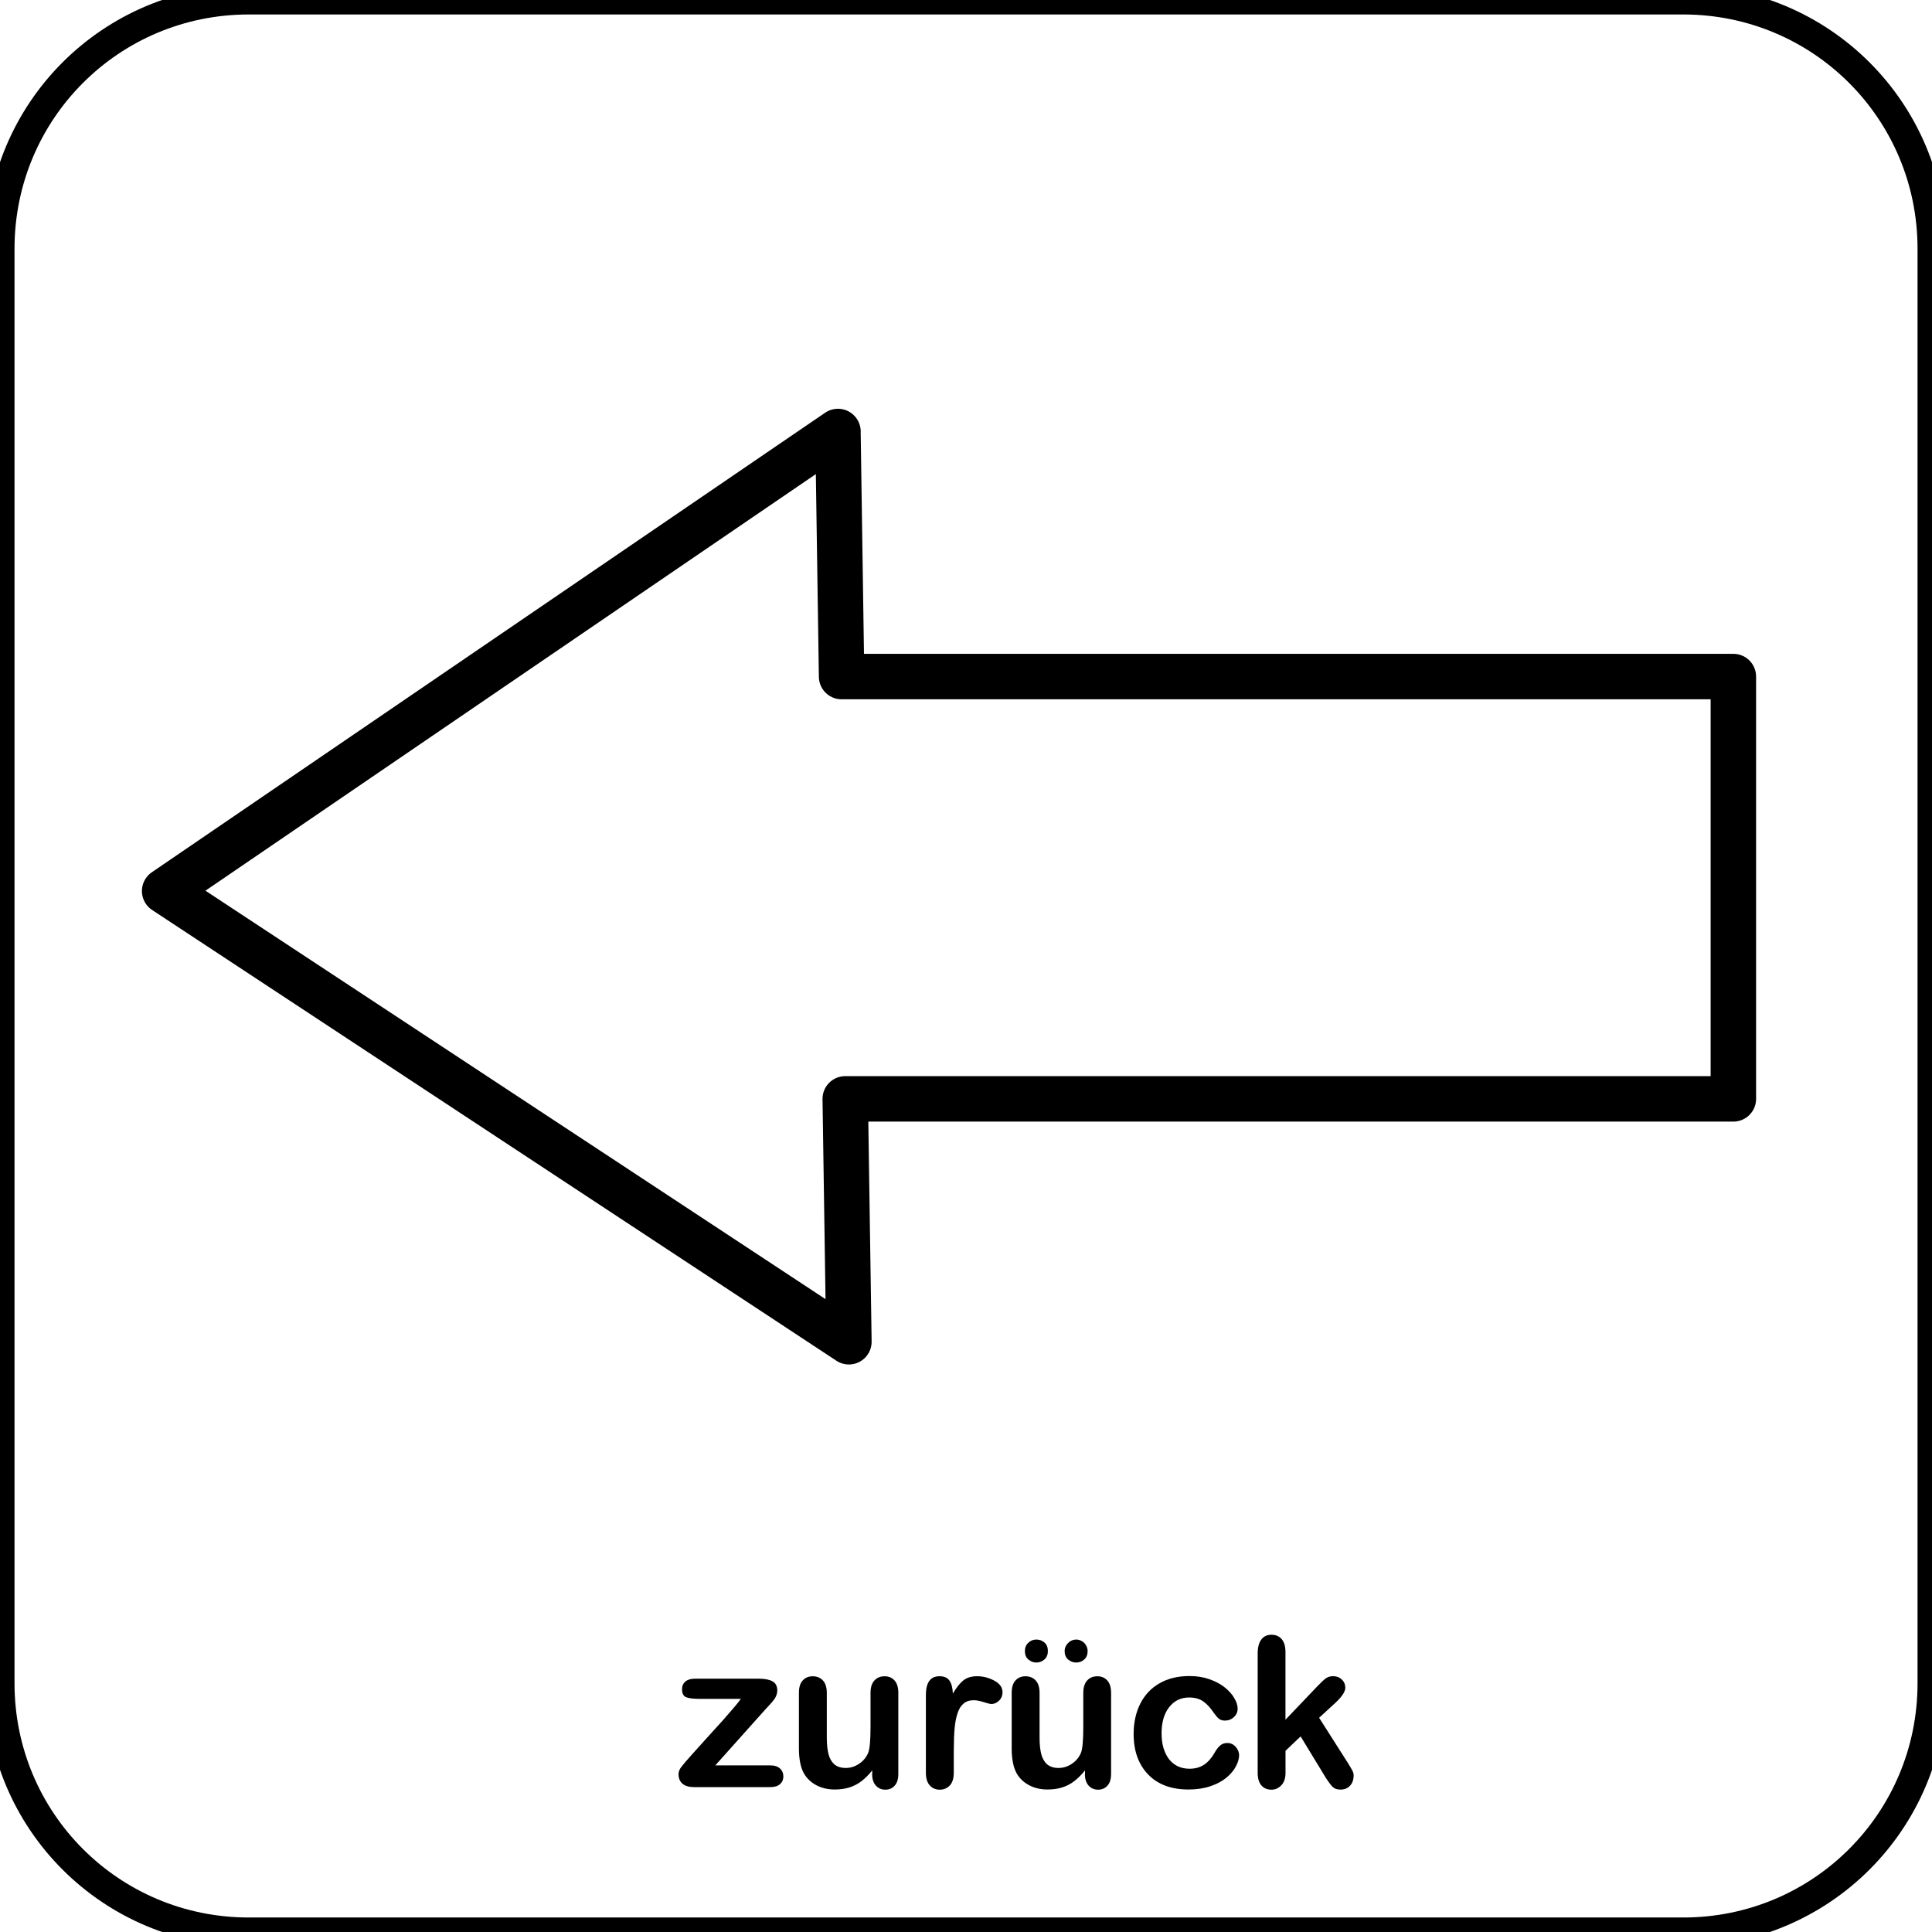
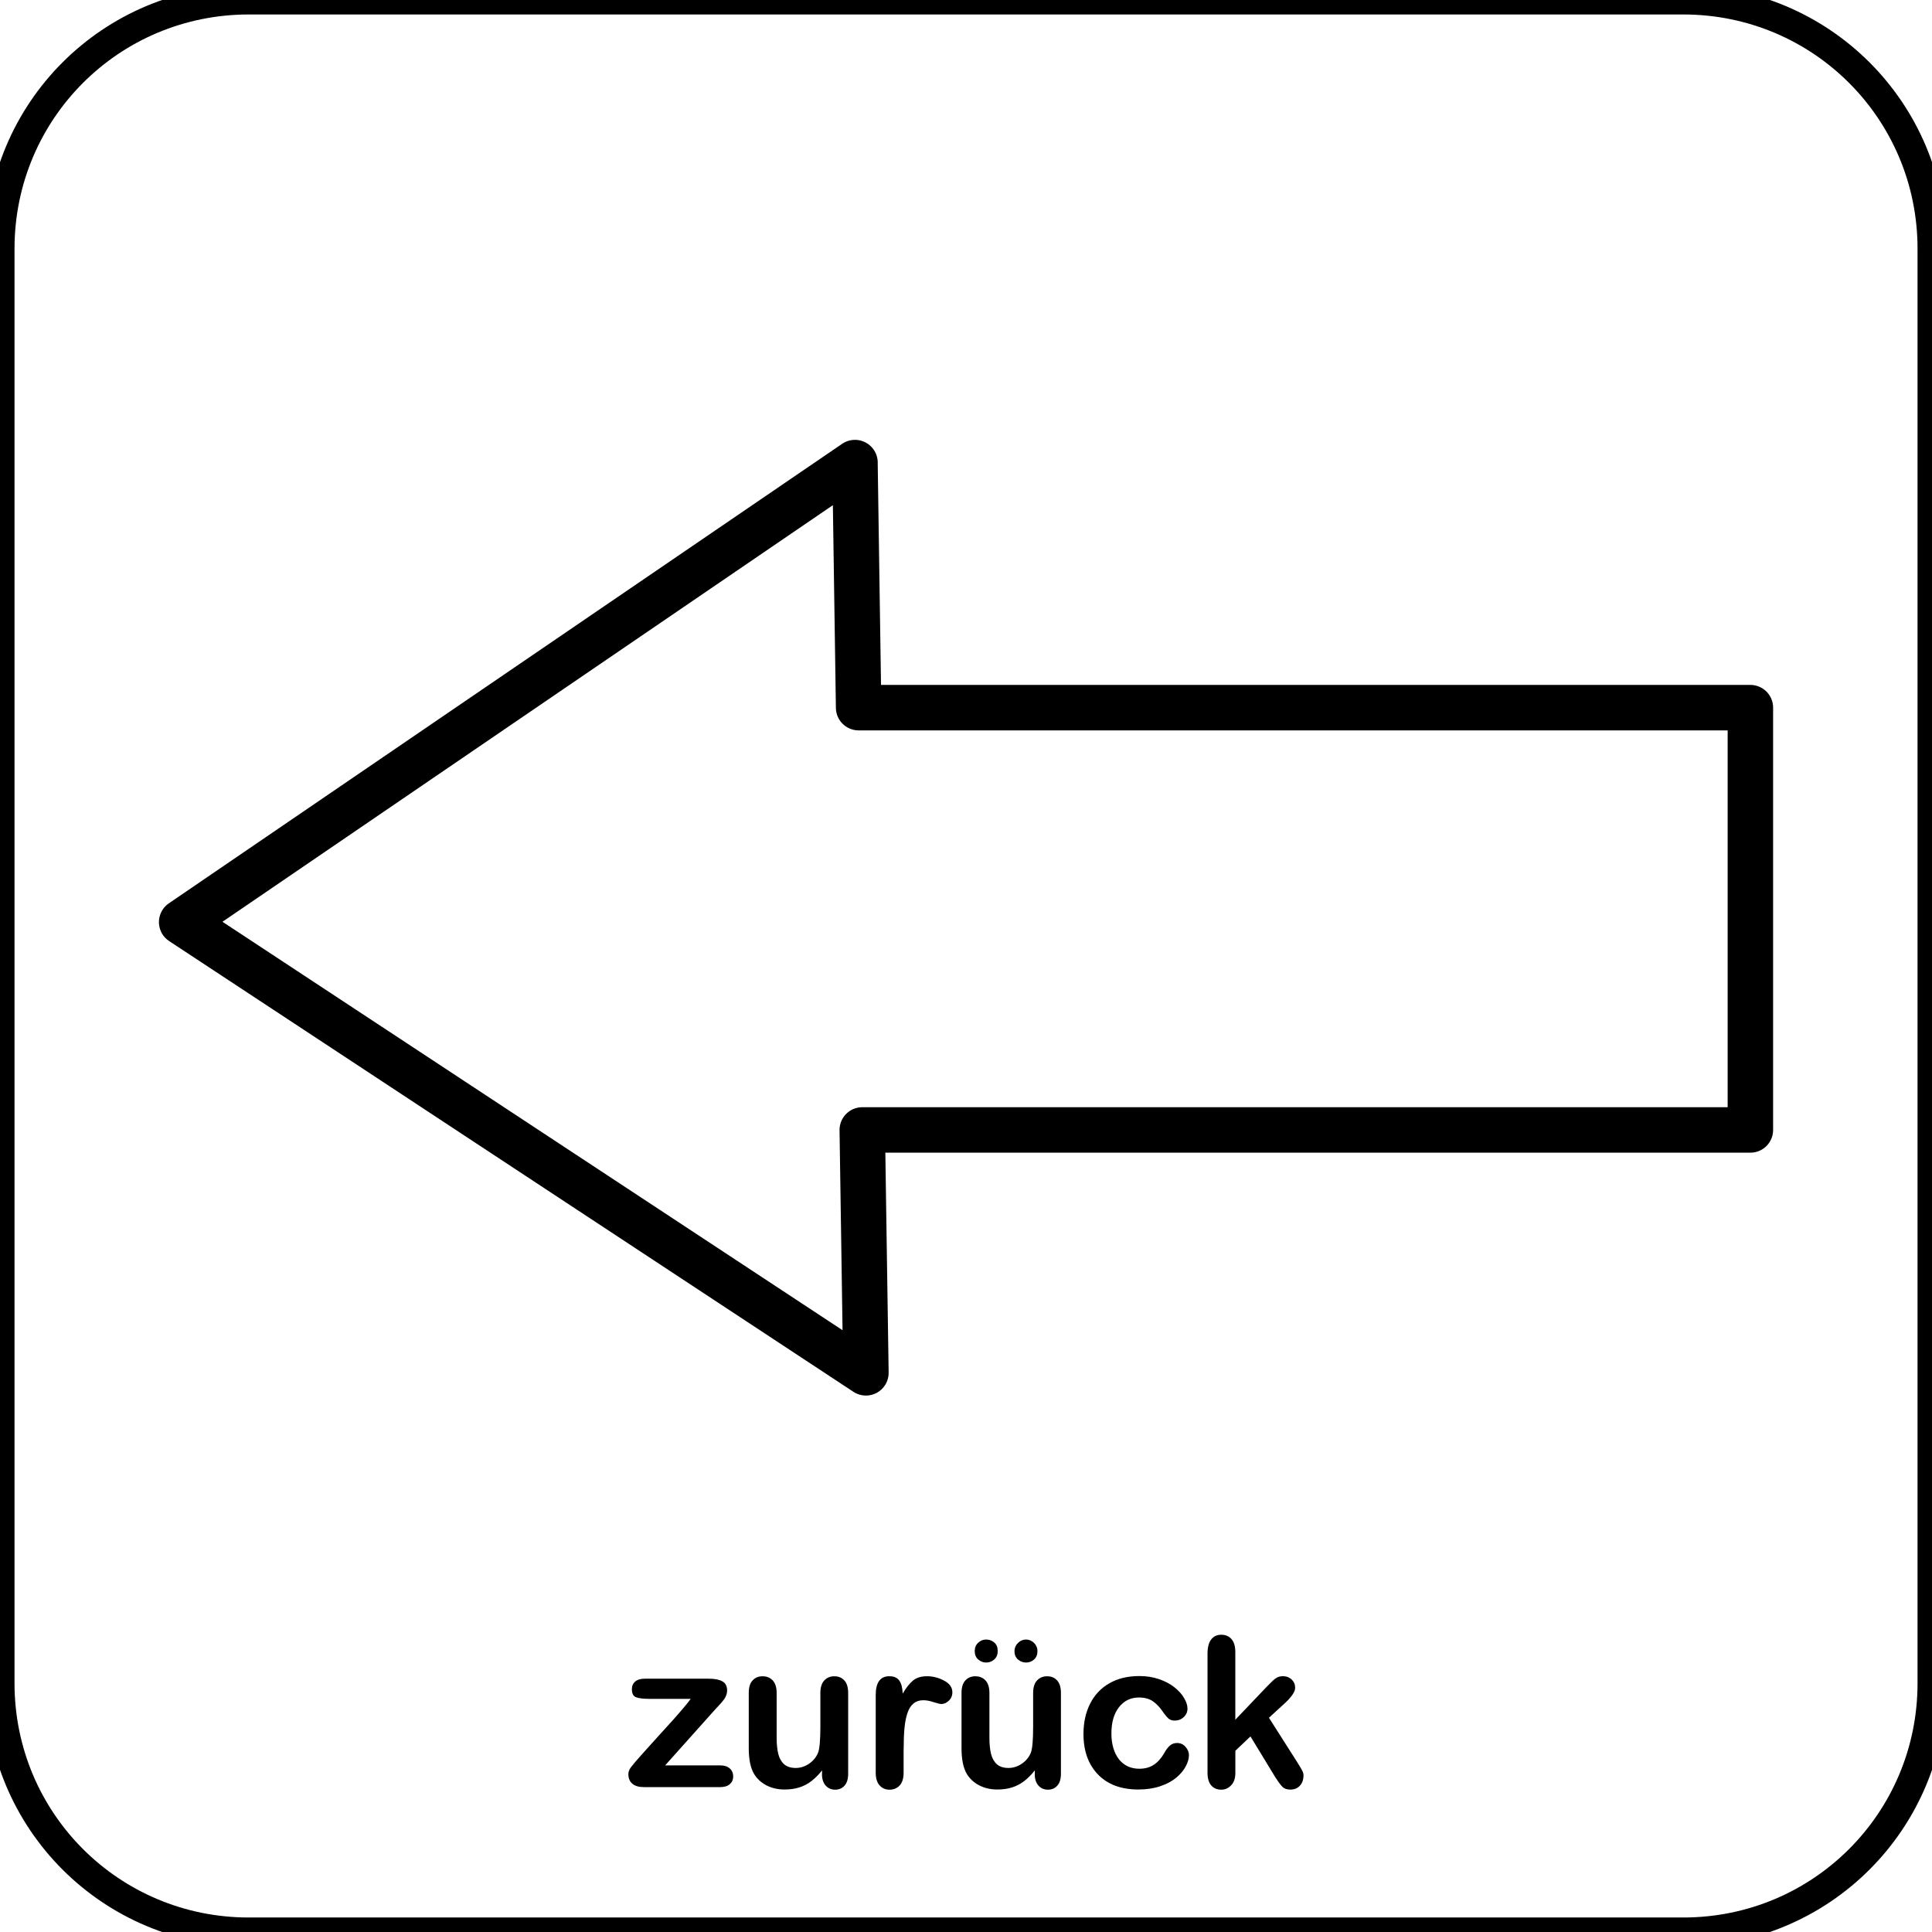
<svg xmlns="http://www.w3.org/2000/svg" width="42.333mm" height="42.333mm" viewBox="0 0 42.333 42.333" version="1.1" id="svg64">
  <defs id="defs58">
    </defs>
  <g id="layer1" transform="translate(-42.29142,-154.4683)">
    <path style="fill:none;stroke:#000000;stroke-width:0.635;stroke-miterlimit:4;stroke-dasharray:none;stroke-opacity:1" d="m 47.742,154.468 h 31.433 c 3.019,0 5.45,2.431 5.45,5.45 v 31.433 c 0,3.019 -2.431,5.45 -5.45,5.45 H 47.742 c -3.019,0 -5.45,-2.431 -5.45,-5.45 V 159.918 c 0,-3.019 2.431,-5.45 5.45,-5.45 z" id="rect66" />
    <path id="path977" d="m 87.924,169.827 h -46.996 v 26.095 h 46.996 z" style="fill:none;fill-opacity:1;stroke-width:2.596" />
-     <path id="path979" d="m 60.652,163.923 0.08,5.37 h 19.54 v 9.253 H 60.812 l 0.08,5.322 -14.993,-9.876 14.752,-10.068 h 0.002 -6.7e-5 z" style="fill:#030000;fill-opacity:0;stroke:#000000;stroke-width:0.996;stroke-linecap:round;stroke-linejoin:round;stroke-opacity:1;stroke-miterlimit:4;stroke-dasharray:none" />
-     <g aria-label="zurück" style="font-style:normal;font-weight:normal;font-size:10.583px;line-height:1.25;font-family:sans-serif;letter-spacing:0px;word-spacing:0px;fill:#000000;fill-opacity:1;stroke:none;stroke-width:0.265" id="text991">
+     <path id="path979" d="m 61.025,164.604 0.08,5.37 h 19.54 v 9.253 H 61.185 l 0.08,5.322 -14.993,-9.876 14.752,-10.068 h 0.002 -6.7e-5 z" style="fill:#030000;fill-opacity:0;stroke:#000000;stroke-width:0.996;stroke-linecap:round;stroke-linejoin:round;stroke-miterlimit:4;stroke-dasharray:none;stroke-opacity:1" />
+     <g aria-label="zurück" style="font-style:normal;font-weight:normal;font-size:10.583px;line-height:1.25;font-family:sans-serif;letter-spacing:0px;word-spacing:0px;fill:#000000;fill-opacity:1;stroke:none;stroke-width:0.265" id="text991" transform="translate(-1.099085)">
      <path d="m 59.085,191.898 -1.12,1.252 h 1.198 q 0.146,0 0.219,0.069 0.074,0.067 0.074,0.175 0,0.103 -0.074,0.168 -0.072,0.065 -0.219,0.065 h -1.657 q -0.175,0 -0.262,-0.076 -0.085,-0.076 -0.085,-0.208 0,-0.078 0.06,-0.157 0.06,-0.081 0.251,-0.293 0.202,-0.224 0.365,-0.405 0.166,-0.181 0.307,-0.338 0.141,-0.159 0.233,-0.269 0.094,-0.11 0.15,-0.188 h -0.909 q -0.188,0 -0.284,-0.034 -0.096,-0.034 -0.096,-0.177 0,-0.105 0.072,-0.168 0.074,-0.063 0.208,-0.063 h 1.404 q 0.195,0 0.298,0.058 0.105,0.056 0.105,0.204 0,0.049 -0.02,0.103 -0.02,0.051 -0.045,0.085 -0.025,0.034 -0.067,0.083 -0.043,0.047 -0.105,0.114 z" style="font-style:normal;font-variant:normal;font-weight:normal;font-stretch:normal;font-size:4.586px;font-family:'Arial Rounded MT Bold';-inkscape-font-specification:'Arial Rounded MT Bold, ';stroke-width:0.265" id="path993" />
      <path d="m 61.403,193.338 v -0.078 q -0.11,0.139 -0.231,0.233 -0.121,0.094 -0.264,0.139 -0.143,0.047 -0.327,0.047 -0.222,0 -0.399,-0.092 -0.175,-0.092 -0.271,-0.253 -0.114,-0.195 -0.114,-0.56 v -1.211 q 0,-0.184 0.083,-0.273 0.083,-0.092 0.219,-0.092 0.139,0 0.224,0.092 0.085,0.092 0.085,0.273 v 0.979 q 0,0.213 0.036,0.358 0.036,0.143 0.128,0.226 0.094,0.081 0.253,0.081 0.155,0 0.291,-0.092 0.137,-0.092 0.199,-0.24 0.051,-0.13 0.051,-0.569 v -0.743 q 0,-0.181 0.085,-0.273 0.085,-0.092 0.222,-0.092 0.137,0 0.219,0.092 0.083,0.09 0.083,0.273 v 1.771 q 0,0.175 -0.081,0.262 -0.078,0.087 -0.204,0.087 -0.125,0 -0.208,-0.09 -0.081,-0.092 -0.081,-0.255 z" style="font-style:normal;font-variant:normal;font-weight:normal;font-stretch:normal;font-size:4.586px;font-family:'Arial Rounded MT Bold';-inkscape-font-specification:'Arial Rounded MT Bold, ';stroke-width:0.265" id="path995" />
      <path d="m 63.19,192.8 v 0.511 q 0,0.186 -0.087,0.28 -0.087,0.092 -0.222,0.092 -0.132,0 -0.217,-0.094 -0.085,-0.094 -0.085,-0.278 v -1.702 q 0,-0.412 0.298,-0.412 0.152,0 0.219,0.096 0.067,0.096 0.074,0.284 0.11,-0.188 0.224,-0.284 0.116,-0.096 0.309,-0.096 0.193,0 0.374,0.096 0.181,0.096 0.181,0.255 0,0.112 -0.078,0.186 -0.076,0.072 -0.166,0.072 -0.034,0 -0.163,-0.04 -0.128,-0.043 -0.226,-0.043 -0.134,0 -0.219,0.072 -0.085,0.069 -0.132,0.208 -0.047,0.139 -0.065,0.331 -0.018,0.19 -0.018,0.466 z" style="font-style:normal;font-variant:normal;font-weight:normal;font-stretch:normal;font-size:4.586px;font-family:'Arial Rounded MT Bold';-inkscape-font-specification:'Arial Rounded MT Bold, ';stroke-width:0.265" id="path997" />
      <path d="m 66.065,193.338 v -0.078 q -0.11,0.139 -0.231,0.233 -0.121,0.094 -0.264,0.139 -0.143,0.047 -0.327,0.047 -0.222,0 -0.399,-0.092 -0.175,-0.092 -0.271,-0.253 -0.114,-0.195 -0.114,-0.56 v -1.211 q 0,-0.184 0.083,-0.273 0.083,-0.092 0.219,-0.092 0.139,0 0.224,0.092 0.085,0.092 0.085,0.273 v 0.979 q 0,0.213 0.036,0.358 0.036,0.143 0.128,0.226 0.094,0.081 0.253,0.081 0.155,0 0.291,-0.092 0.137,-0.092 0.199,-0.24 0.051,-0.13 0.051,-0.569 v -0.743 q 0,-0.181 0.085,-0.273 0.085,-0.092 0.222,-0.092 0.137,0 0.219,0.092 0.083,0.09 0.083,0.273 v 1.771 q 0,0.175 -0.081,0.262 -0.078,0.087 -0.204,0.087 -0.125,0 -0.208,-0.09 -0.081,-0.092 -0.081,-0.255 z m -1.066,-2.441 q -0.096,0 -0.175,-0.067 -0.076,-0.067 -0.076,-0.184 0,-0.112 0.074,-0.181 0.074,-0.072 0.177,-0.072 0.101,0 0.177,0.065 0.076,0.063 0.076,0.188 0,0.116 -0.076,0.184 -0.076,0.067 -0.177,0.067 z m 0.873,-0.504 q 0.063,0 0.123,0.034 0.06,0.034 0.094,0.094 0.034,0.06 0.034,0.125 0,0.116 -0.074,0.184 -0.074,0.067 -0.177,0.067 -0.099,0 -0.177,-0.067 -0.076,-0.067 -0.076,-0.184 0,-0.101 0.076,-0.177 0.076,-0.076 0.177,-0.076 z" style="font-style:normal;font-variant:normal;font-weight:normal;font-stretch:normal;font-size:4.586px;font-family:'Arial Rounded MT Bold';-inkscape-font-specification:'Arial Rounded MT Bold, ';stroke-width:0.265" id="path999" />
      <path d="m 69.442,192.926 q 0,0.114 -0.069,0.244 -0.067,0.13 -0.208,0.249 -0.139,0.116 -0.352,0.188 -0.213,0.072 -0.479,0.072 -0.567,0 -0.885,-0.329 -0.318,-0.331 -0.318,-0.887 0,-0.376 0.146,-0.665 0.146,-0.289 0.421,-0.446 0.275,-0.159 0.658,-0.159 0.237,0 0.434,0.069 0.199,0.069 0.336,0.179 0.139,0.11 0.21,0.235 0.074,0.123 0.074,0.231 0,0.11 -0.083,0.186 -0.081,0.076 -0.197,0.076 -0.076,0 -0.128,-0.038 -0.049,-0.04 -0.112,-0.128 -0.112,-0.17 -0.235,-0.255 -0.121,-0.085 -0.309,-0.085 -0.271,0 -0.437,0.213 -0.166,0.21 -0.166,0.578 0,0.172 0.043,0.318 0.043,0.143 0.123,0.246 0.081,0.101 0.195,0.155 0.114,0.051 0.251,0.051 0.184,0 0.314,-0.085 0.132,-0.085 0.233,-0.26 0.056,-0.103 0.121,-0.161 0.065,-0.058 0.159,-0.058 0.112,0 0.186,0.085 0.074,0.085 0.074,0.181 z" style="font-style:normal;font-variant:normal;font-weight:normal;font-stretch:normal;font-size:4.586px;font-family:'Arial Rounded MT Bold';-inkscape-font-specification:'Arial Rounded MT Bold, ';stroke-width:0.265" id="path1001" />
      <path d="m 71.33,193.403 -0.54,-0.887 -0.331,0.314 v 0.486 q 0,0.177 -0.094,0.273 -0.092,0.094 -0.213,0.094 -0.141,0 -0.222,-0.094 -0.081,-0.094 -0.081,-0.278 v -2.607 q 0,-0.204 0.078,-0.309 0.078,-0.107 0.224,-0.107 0.141,0 0.224,0.096 0.083,0.096 0.083,0.284 v 1.482 l 0.687,-0.721 q 0.128,-0.134 0.195,-0.184 0.067,-0.049 0.163,-0.049 0.114,0 0.19,0.074 0.076,0.072 0.076,0.181 0,0.134 -0.249,0.358 l -0.325,0.298 0.627,0.985 q 0.069,0.11 0.099,0.168 0.031,0.056 0.031,0.107 0,0.146 -0.081,0.231 -0.078,0.083 -0.208,0.083 -0.112,0 -0.172,-0.06 -0.06,-0.06 -0.163,-0.219 z" style="font-style:normal;font-variant:normal;font-weight:normal;font-stretch:normal;font-size:4.586px;font-family:'Arial Rounded MT Bold';-inkscape-font-specification:'Arial Rounded MT Bold, ';stroke-width:0.265" id="path1003" />
    </g>
  </g>
</svg>
